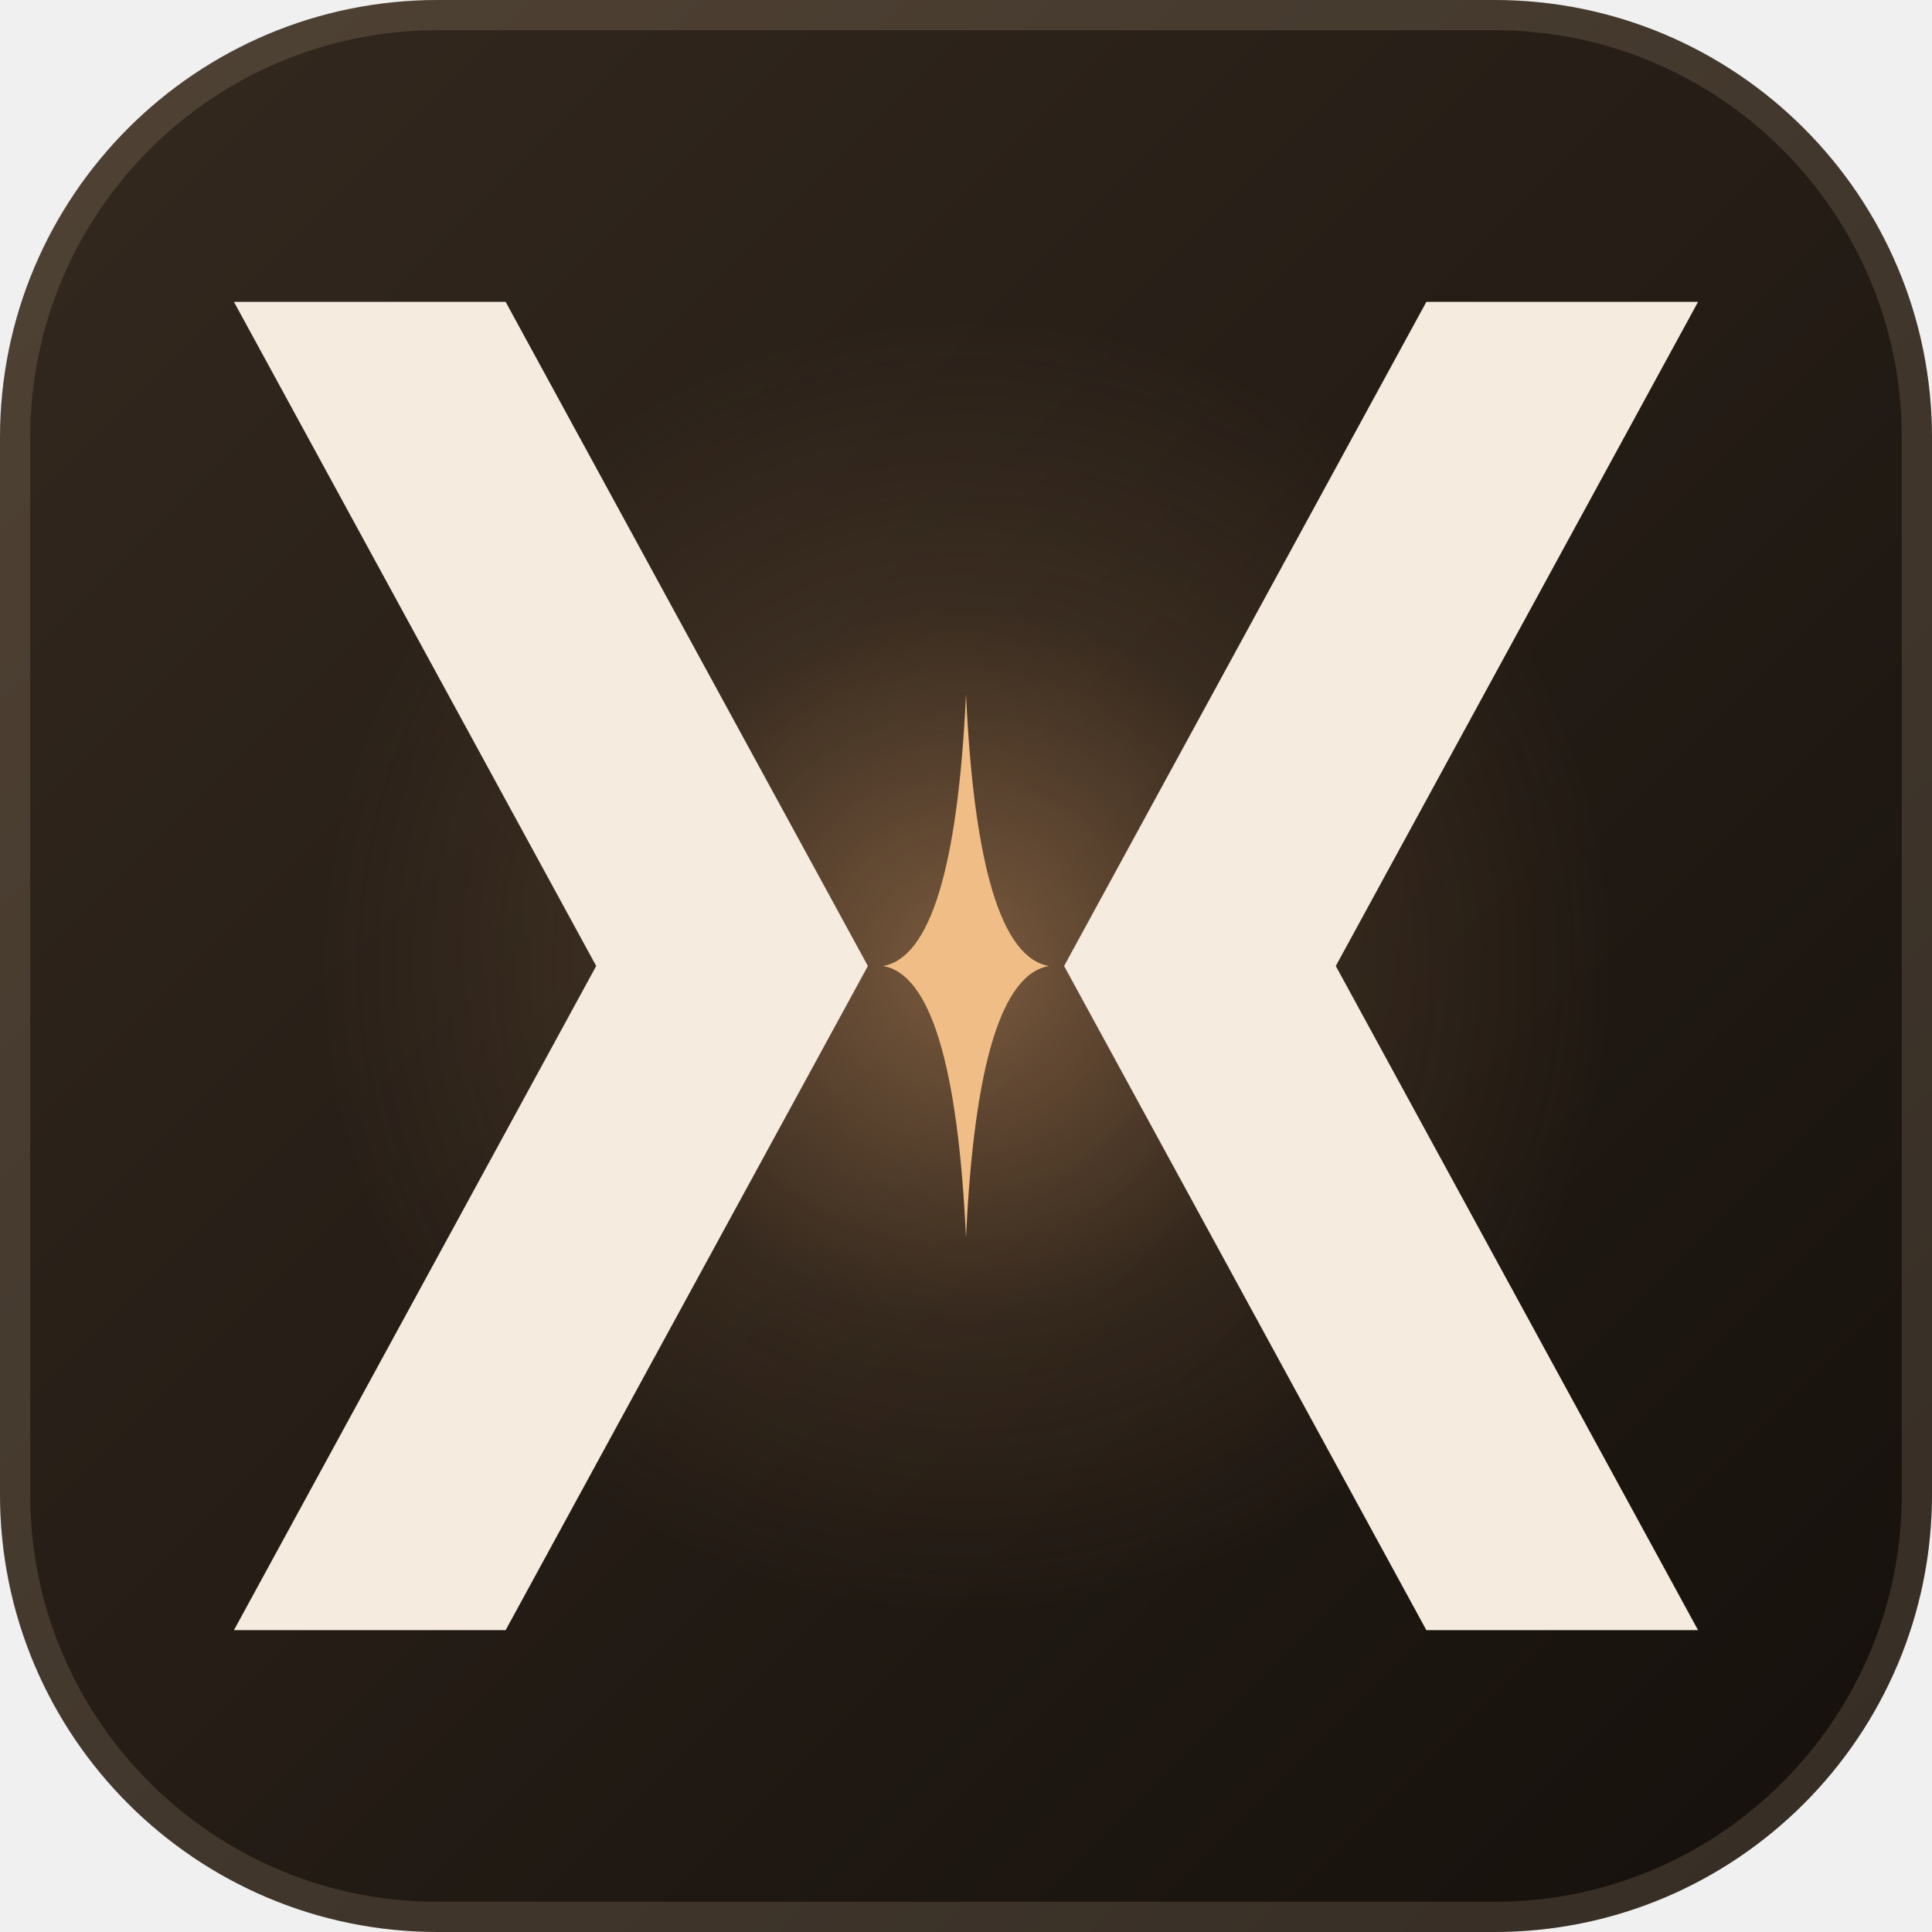
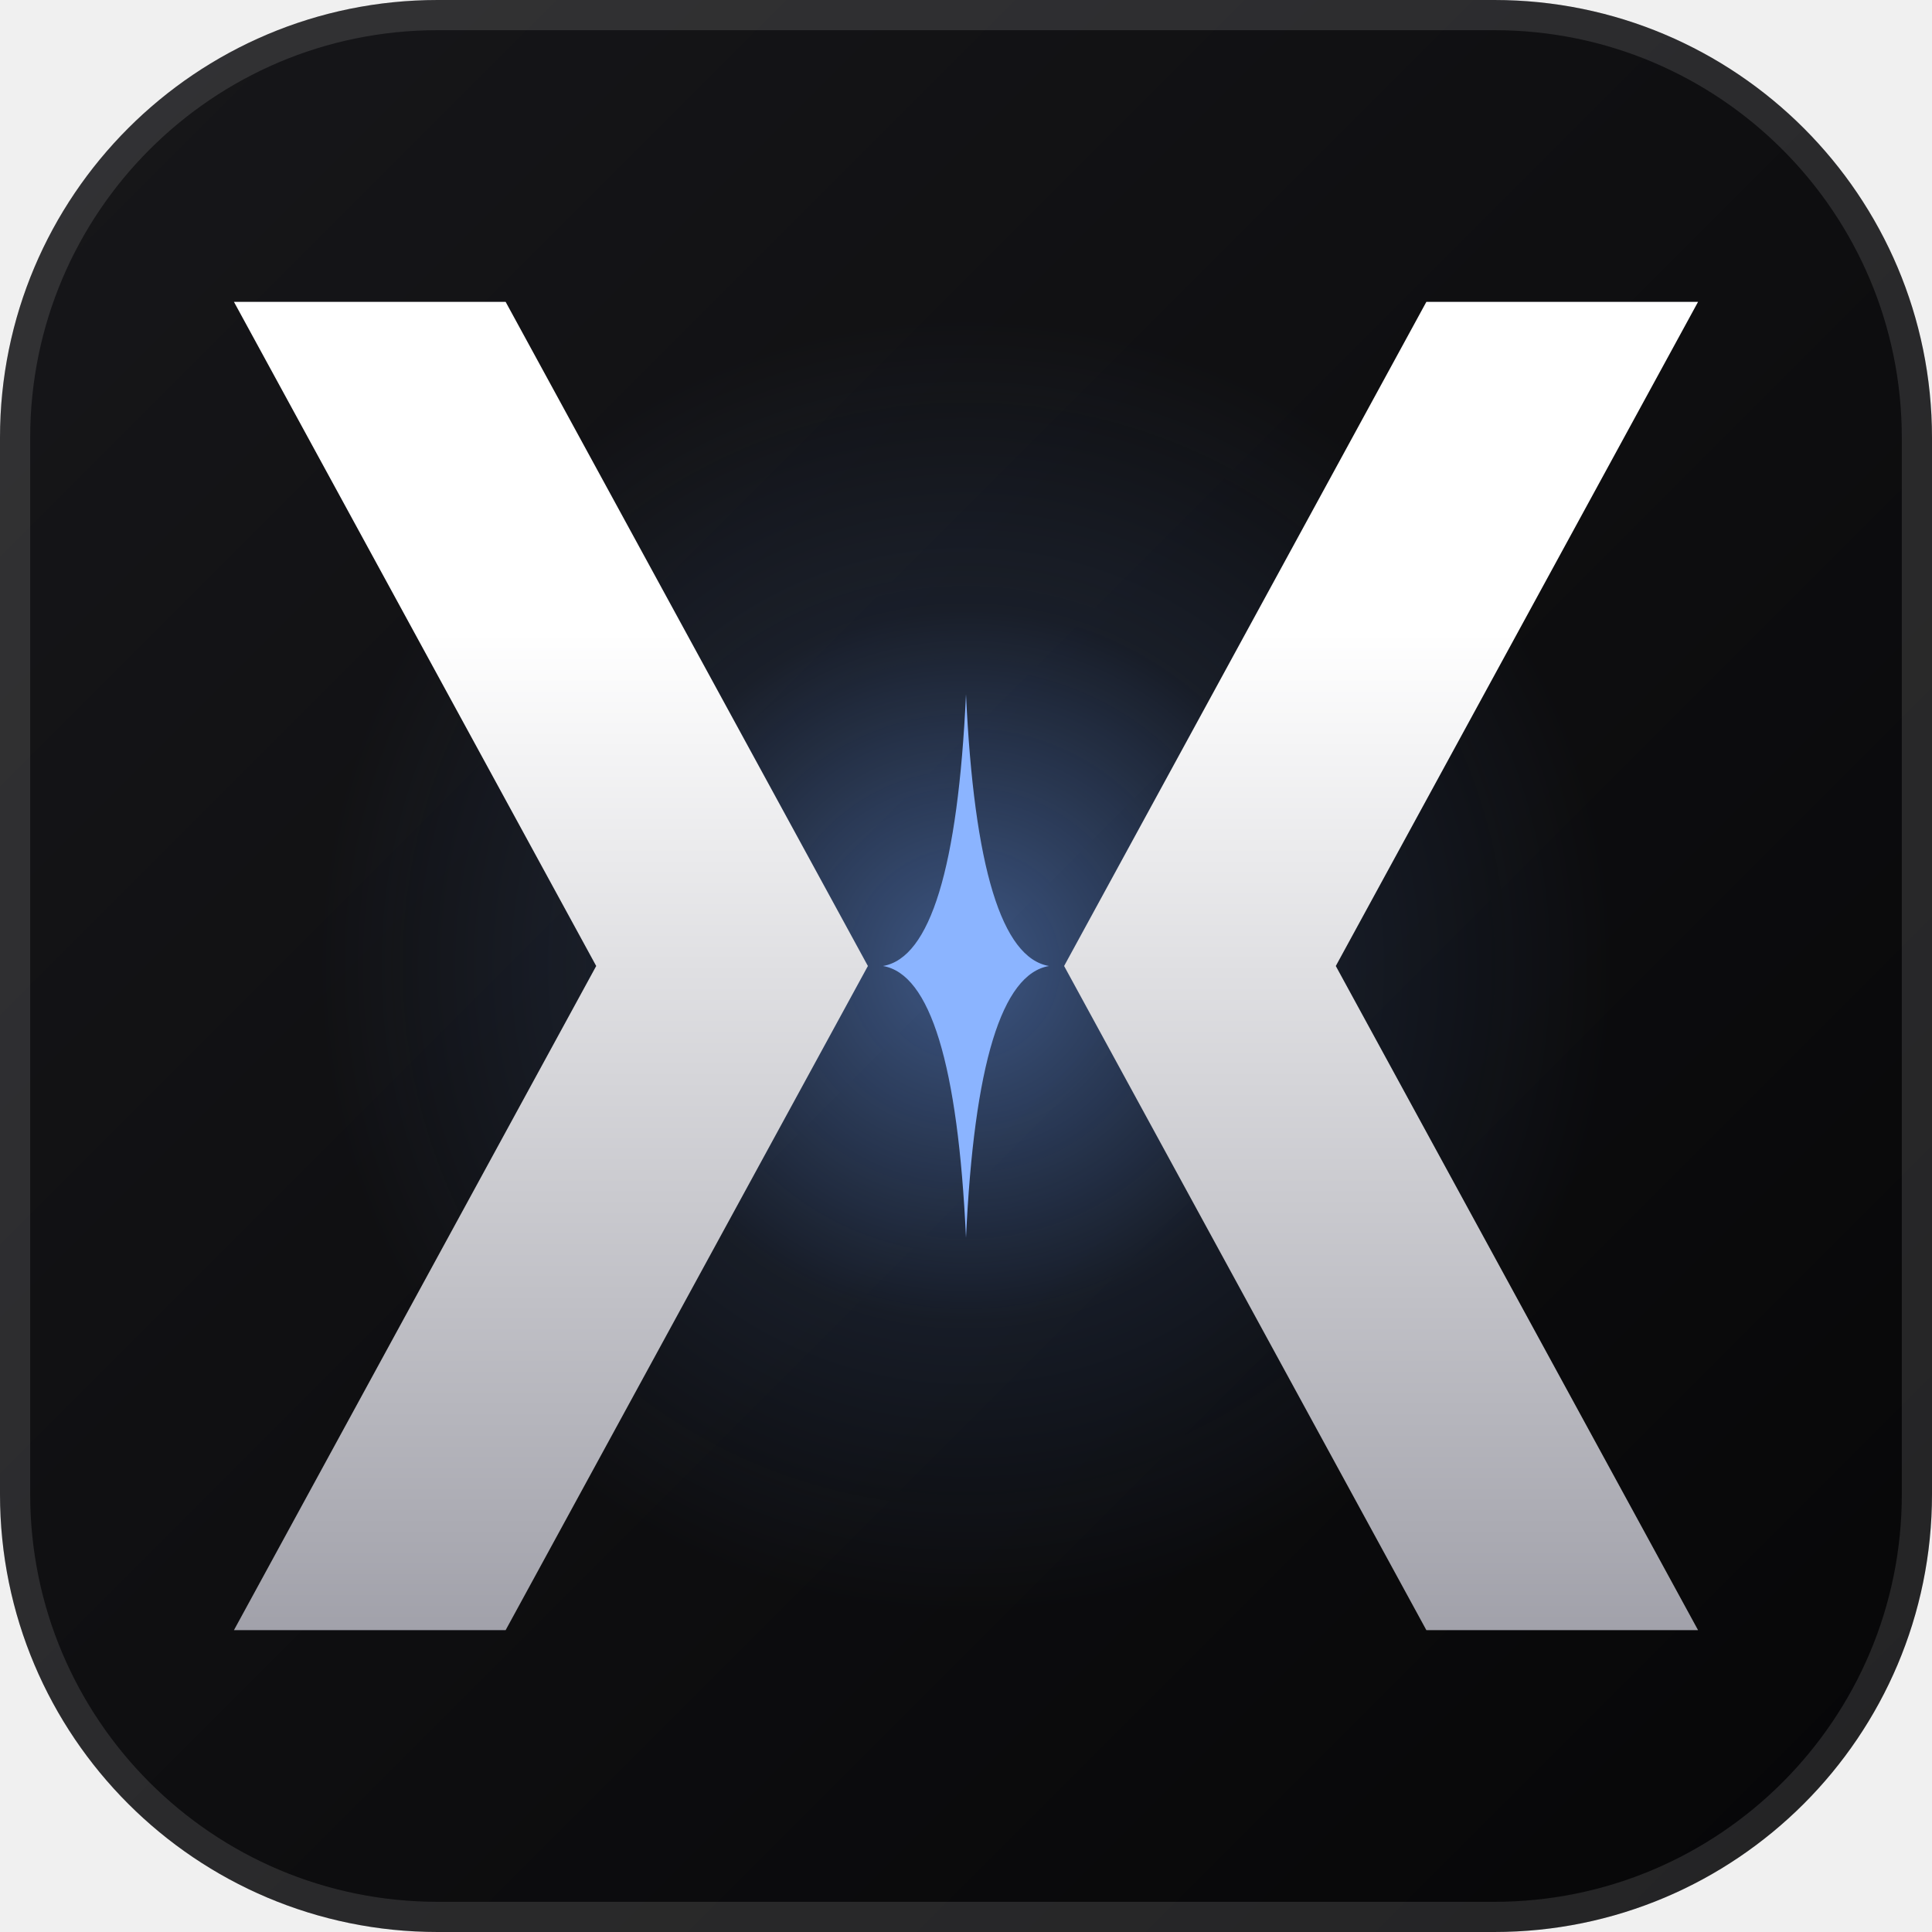
<svg xmlns="http://www.w3.org/2000/svg" viewBox="0 0 256 256">
  <defs>
    <linearGradient id="bg" x1="0" y1="0" x2="1" y2="1">
-       <stop offset="0" stop-color="#34291f" />
-       <stop offset="1" stop-color="#15100c" />
+       <stop offset="0" stop-color="#17171a" />
+       <stop offset="1" stop-color="#060607" />
+     </linearGradient>
+     <linearGradient id="jaw" x1="0" y1="0" x2="0" y2="1">
+       <stop offset=".25" stop-color="#ffffff" />
+       <stop offset="1" stop-color="#a1a1aa" />
    </linearGradient>
    <radialGradient id="arc" cx=".5" cy=".5" r=".5">
-       <stop offset="0" stop-color="#e2a56f" stop-opacity=".45" />
-       <stop offset=".55" stop-color="#e2a56f" stop-opacity=".1" />
-       <stop offset="1" stop-color="#e2a56f" stop-opacity="0" />
+       <stop offset="0" stop-color="#6b9ef7" stop-opacity=".5" />
+       <stop offset=".55" stop-color="#6b9ef7" stop-opacity=".1" />
+       <stop offset="1" stop-color="#6b9ef7" stop-opacity="0" />
    </radialGradient>
  </defs>
  <rect width="256" height="256" rx="58" fill="url(#bg)" />
-   <rect x="2" y="2" width="252" height="252" rx="56" fill="none" stroke="#ffe1be" stroke-opacity=".14" stroke-width="4" />
+   <rect x="2" y="2" width="252" height="252" rx="56" fill="none" stroke="#ffffff" stroke-opacity=".12" stroke-width="4" />
  <circle cx="128" cy="128" r="86" fill="url(#arc)" />
-   <path fill="#f5ebdf" d="M31 40h36l48 88-48 88H31l48-88z" />
-   <path fill="#f5ebdf" d="M225 40h-36l-48 88 48 88h36l-48-88z" />
-   <path fill="#f0bd86" d="M128 92q1.6 34.4 11 36q-9.4 1.6-11 36q-1.6-34.4-11-36q9.4-1.6 11-36z" />
+   <path fill="url(#jaw)" d="M31 40h36l48 88-48 88H31l48-88z" />
+   <path fill="url(#jaw)" d="M225 40h-36l-48 88 48 88h36l-48-88z" />
+   <path fill="#8bb4ff" d="M128 92q1.6 34.4 11 36q-9.4 1.6-11 36q-1.6-34.4-11-36q9.4-1.6 11-36z" />
</svg>
